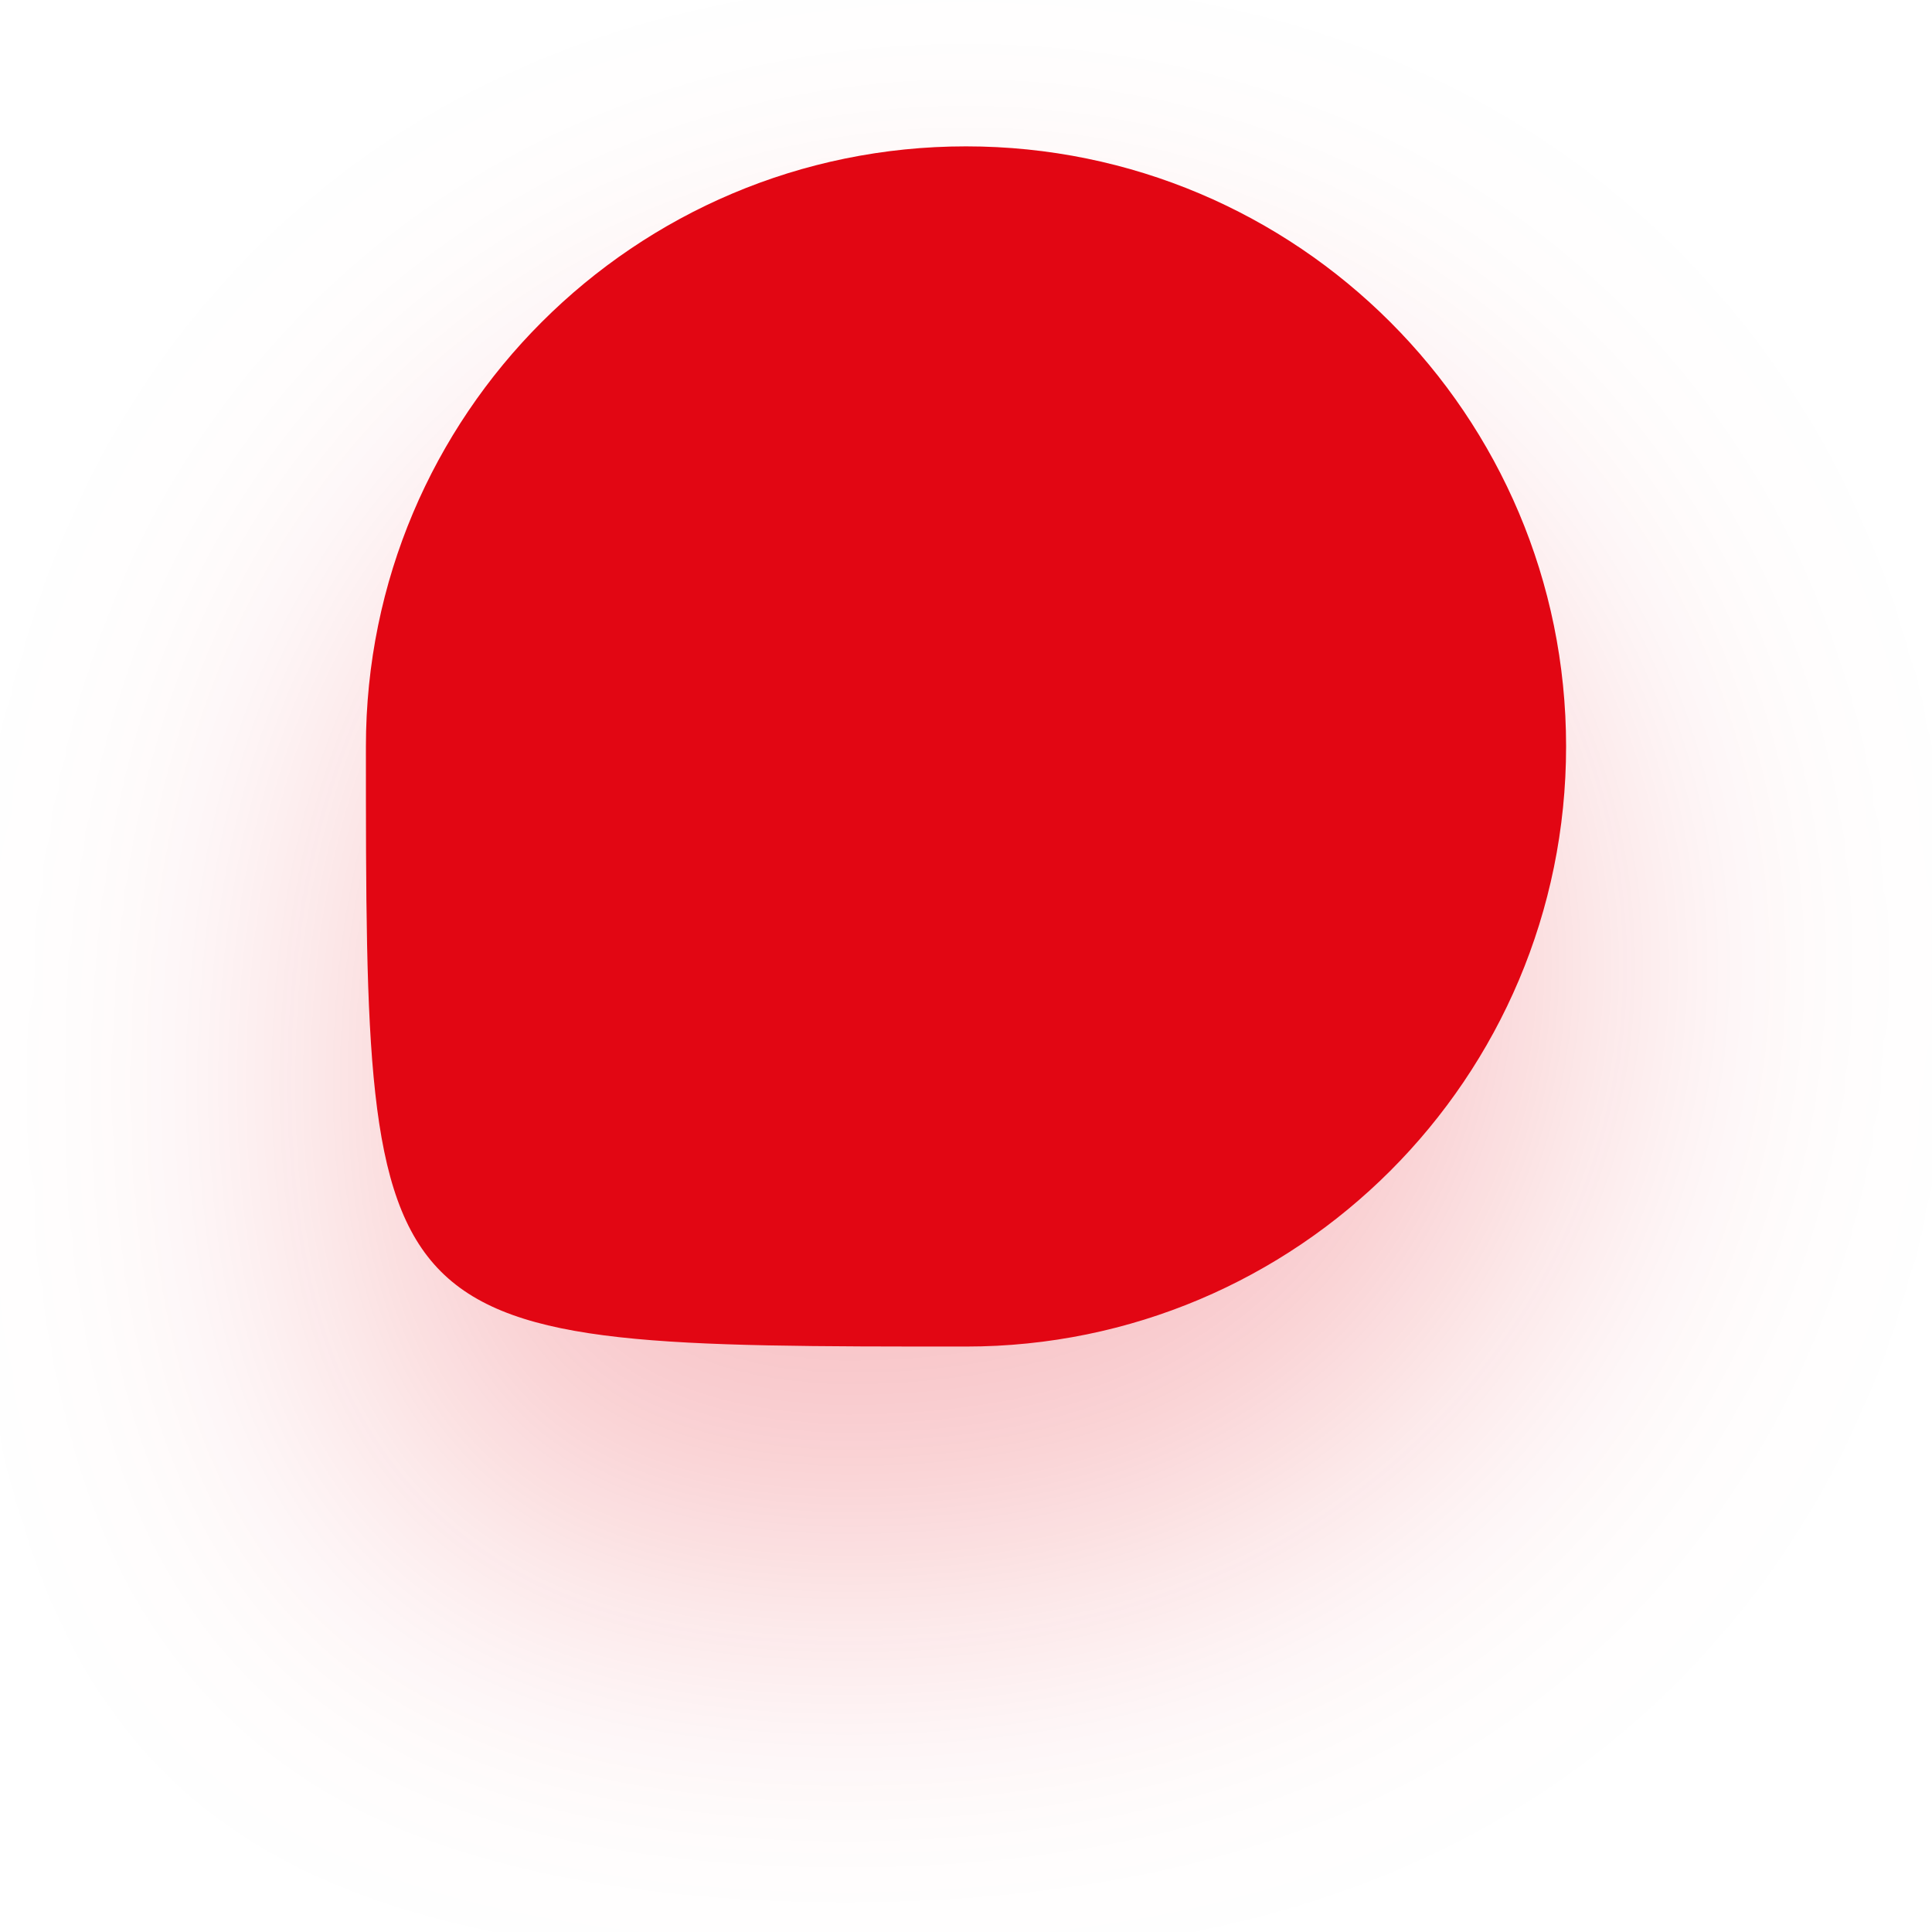
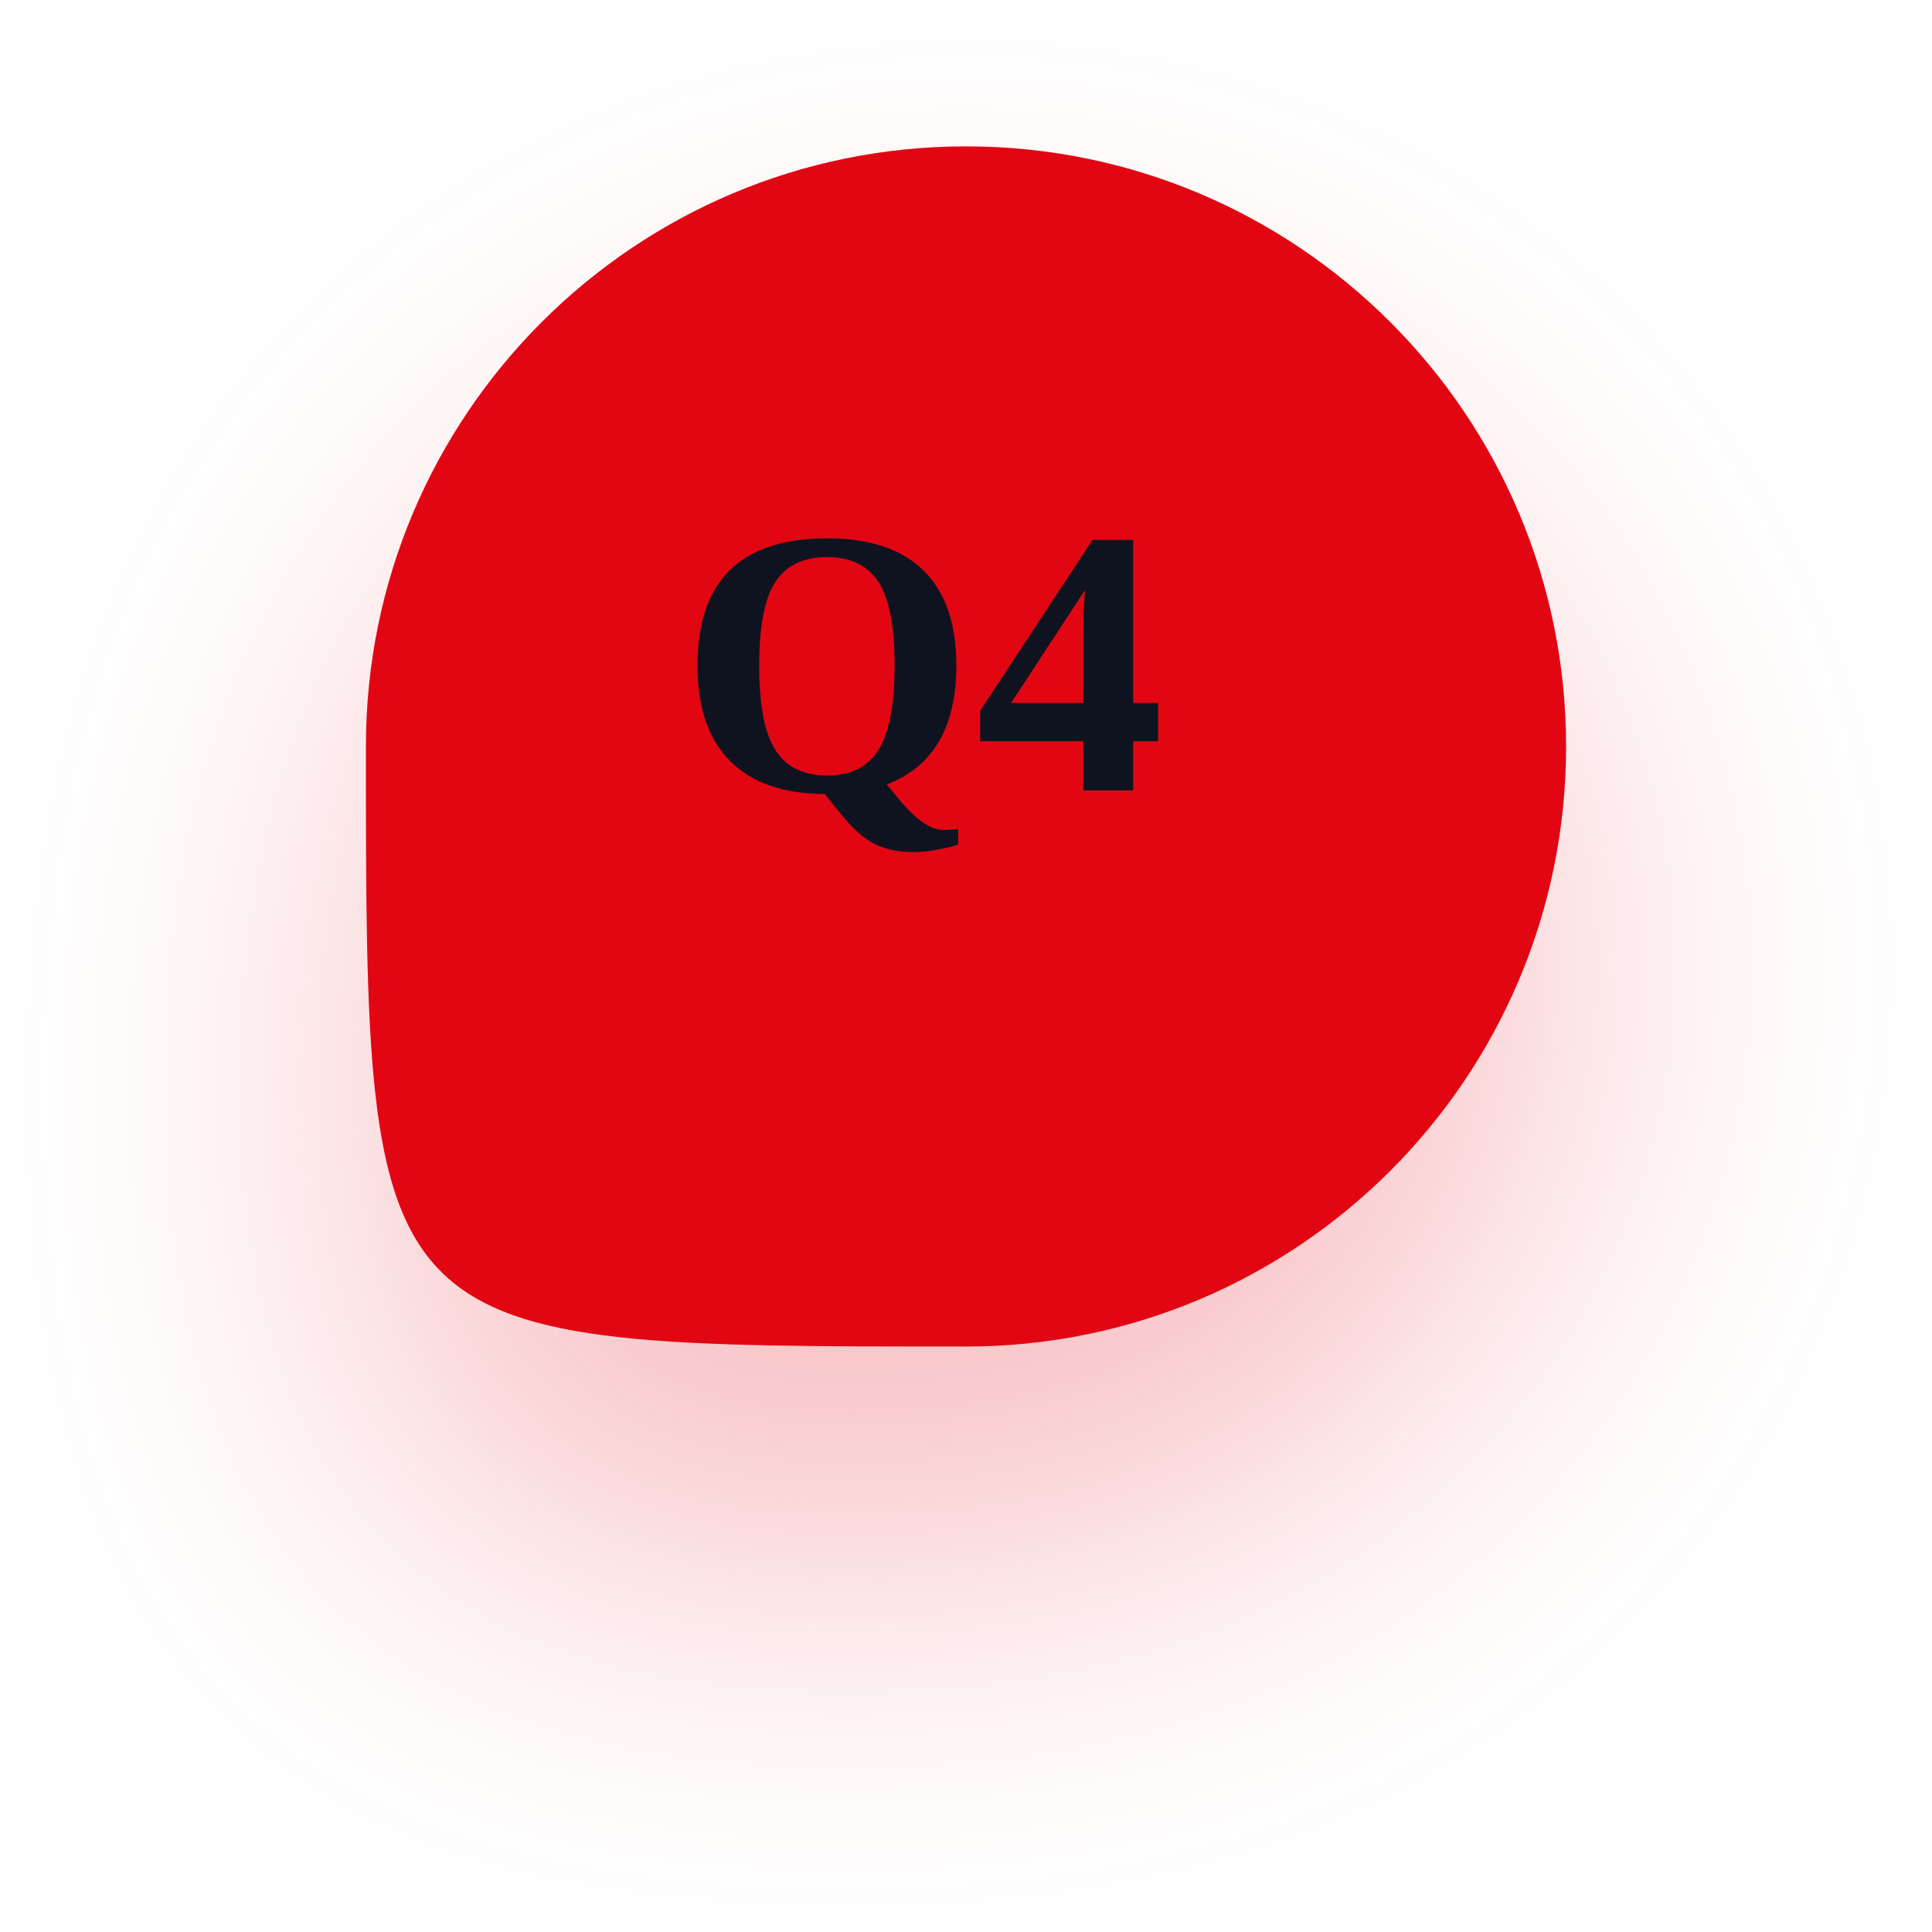
<svg xmlns="http://www.w3.org/2000/svg" width="132" height="132" viewBox="0 0 132 132" fill="none">
  <g filter="url(#filter0_d_7_378)">
    <path d="M107 51C107 73.644 88.644 92 66 92C25 92 25 92 25 51C25 28.356 43.356 10 66 10C88.644 10 107 28.356 107 51Z" fill="#E20613" />
  </g>
+   <text x="63" y="54" text-anchor="middle" alignment-baseline="middle" font-size="26" font-weight="700" fill="#0F1320">
+                 Q4
+               </text>
  <defs>
    <filter id="filter0_d_7_378" x="0" y="0" width="132" height="132" filterUnits="userSpaceOnUse" color-interpolation-filters="sRGB">
      <feFlood flood-opacity="0" result="BackgroundImageFix" />
      <feColorMatrix in="SourceAlpha" type="matrix" values="0 0 0 0 0 0 0 0 0 0 0 0 0 0 0 0 0 0 127 0" result="hardAlpha" />
      <feOffset dy="15" />
      <feGaussianBlur stdDeviation="12.5" />
      <feColorMatrix type="matrix" values="0 0 0 0 0.886 0 0 0 0 0.024 0 0 0 0 0.075 0 0 0 0.25 0" />
      <feBlend mode="normal" in2="BackgroundImageFix" result="effect1_dropShadow_7_378" />
      <feBlend mode="normal" in="SourceGraphic" in2="effect1_dropShadow_7_378" result="shape" />
    </filter>
  </defs>
</svg>
